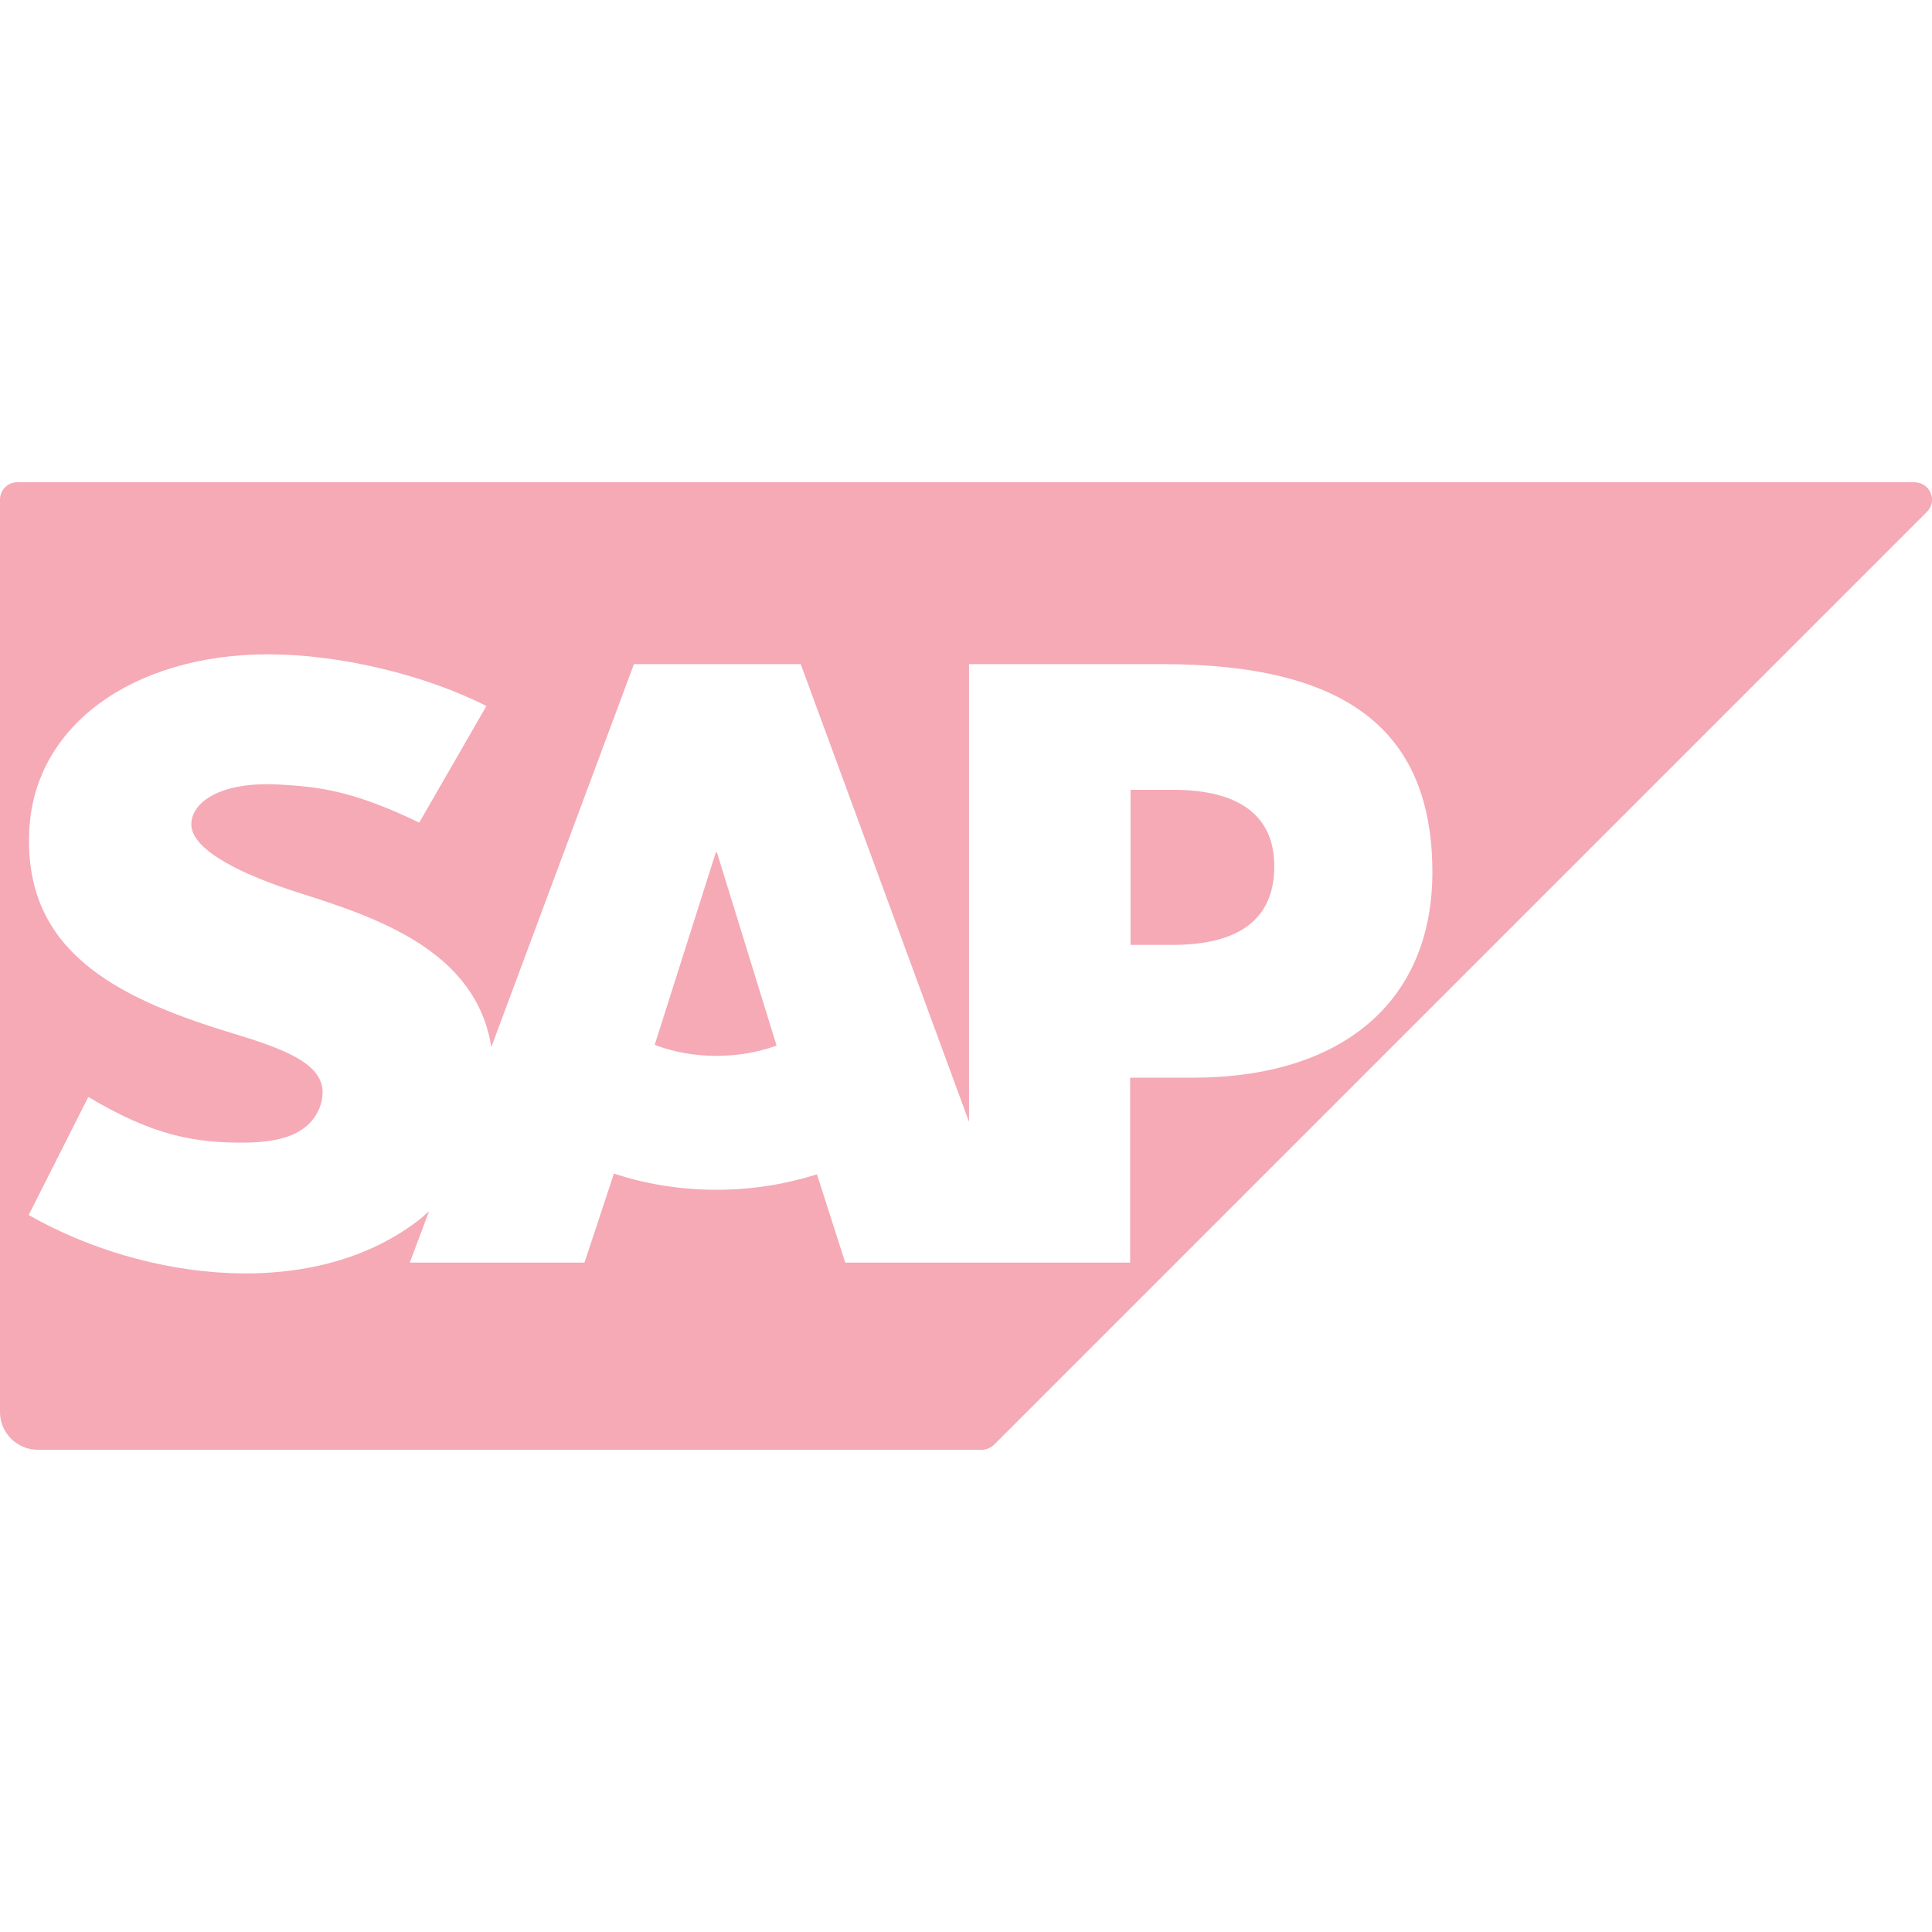
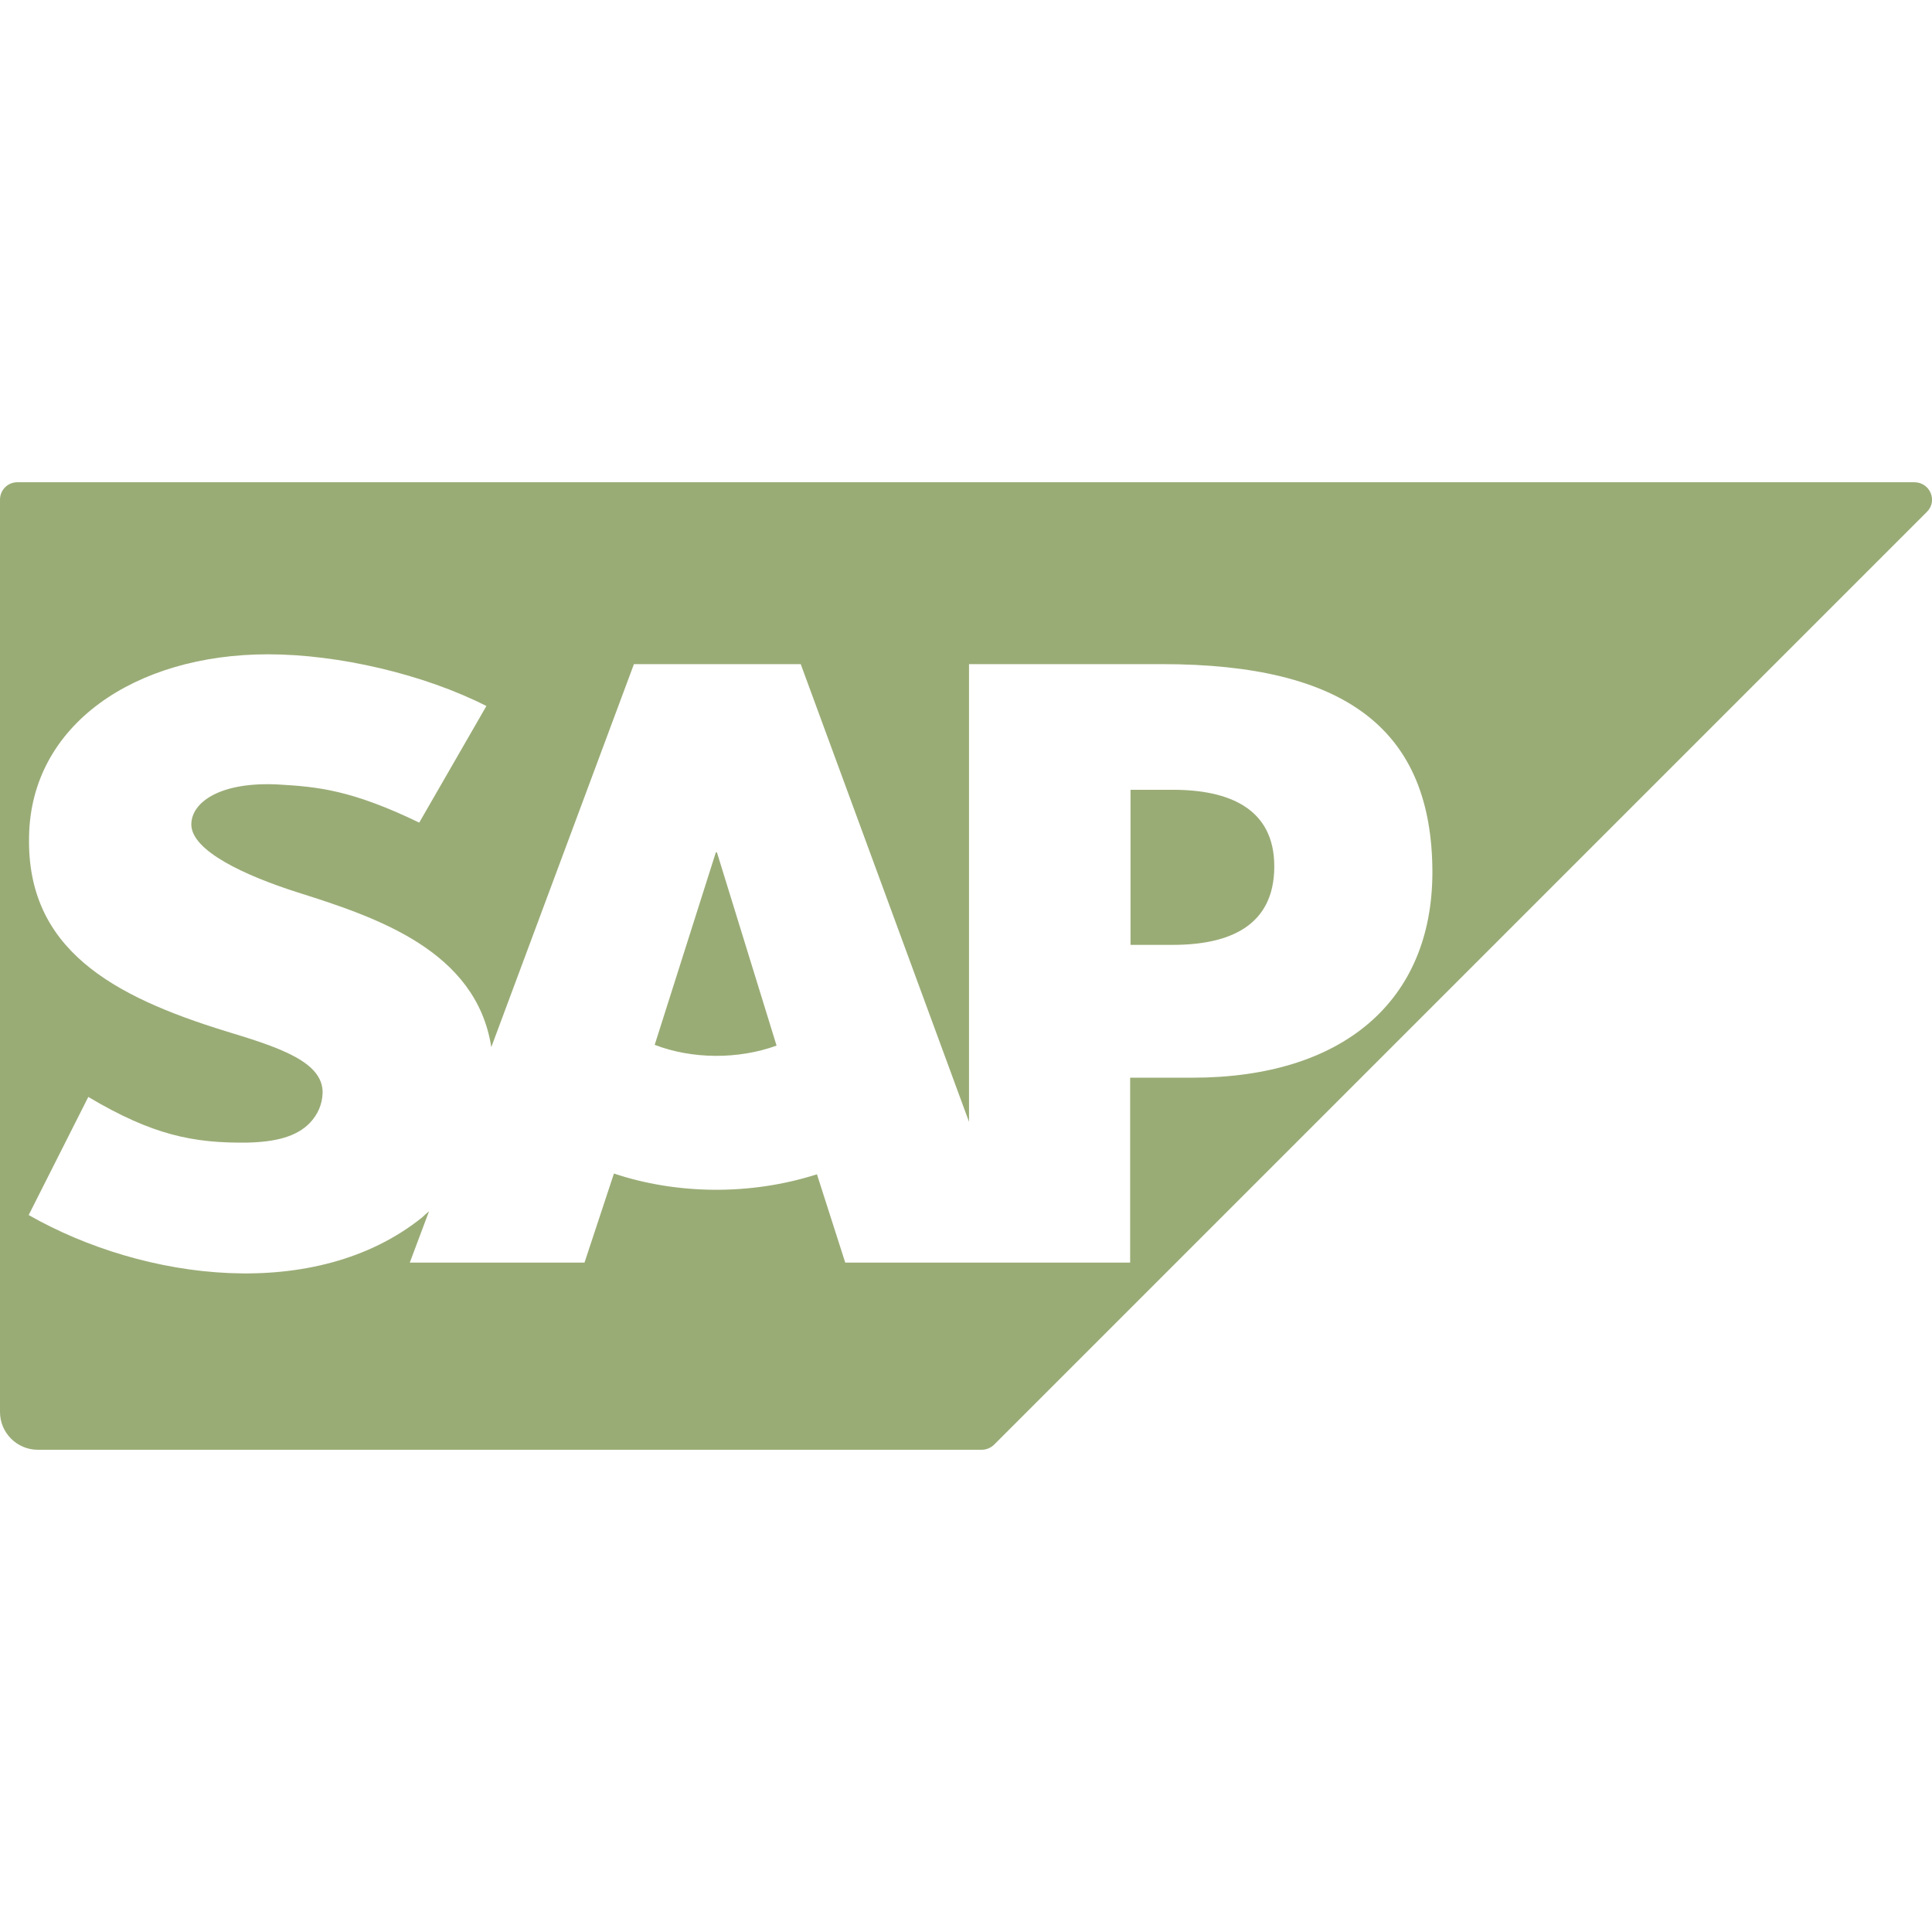
<svg xmlns="http://www.w3.org/2000/svg" version="1.1" id="Capa_1" x="0px" y="0px" viewBox="0 0 512 512" style="enable-background:new 0 0 512 512;" xml:space="preserve">
  <style type="text/css">
- 	.st0{fill:#F5AAB6;}
+ 	.st0{fill:#9AAC76;}
</style>
  <g>
    <path class="st0" d="M310.8,209.3h-11.2v41.1h11.2c15,0,26.9-5,26.9-20.8C337.7,214.3,325.8,209.3,310.8,209.3z" />
    <path class="st0" d="M189.7,225.9l-16.2,51c9.9,3.8,22.1,3.9,32.3,0.2L190,225.9H189.7z" />
    <path class="st0" d="M507.3,127.8H4.6c-2.6,0-4.6,2.1-4.6,4.6v241.8c0,5.5,4.5,10,10,10h250.2c1.2,0,2.4-0.5,3.3-1.4l247.1-247.1   C513.6,132.8,511.5,127.8,507.3,127.8z M316,285.6h-16.5v49H224l-7.5-23.4c-17.8,5.7-37.3,5.3-53.8-0.2l-7.8,23.6h-46.3l5.1-13.6   c-0.6,0.5-1.2,1-1.8,1.6C83.7,345.3,38.3,339.5,7.6,322l15.8-31.3c17,10.1,27.8,12.3,42.3,12.1c7.5-0.2,12.9-1.6,16.4-5.2   c2.1-2.2,3.3-4.9,3.4-8c0.1-8.2-11.4-12-25.6-16.3C29.7,264,7.1,251.5,7.7,221.8C8.1,192,35.9,173.4,71,173.4h0.1   c18.6,0,41.3,5.3,57.8,13.7L111.1,218c-18-8.7-27-9.5-37.3-10.1c-15.3-0.8-23,4.6-23.1,10.5c-0.1,7.1,14.4,13.7,28.2,18.1   c20.9,6.6,47.3,15.4,51.3,41L168,176h44.2l44.6,121.3V176h51.1c48.8,0,71.7,17.4,71.7,55.3C379.5,265.3,355.9,285.6,316,285.6z" />
  </g>
</svg>
